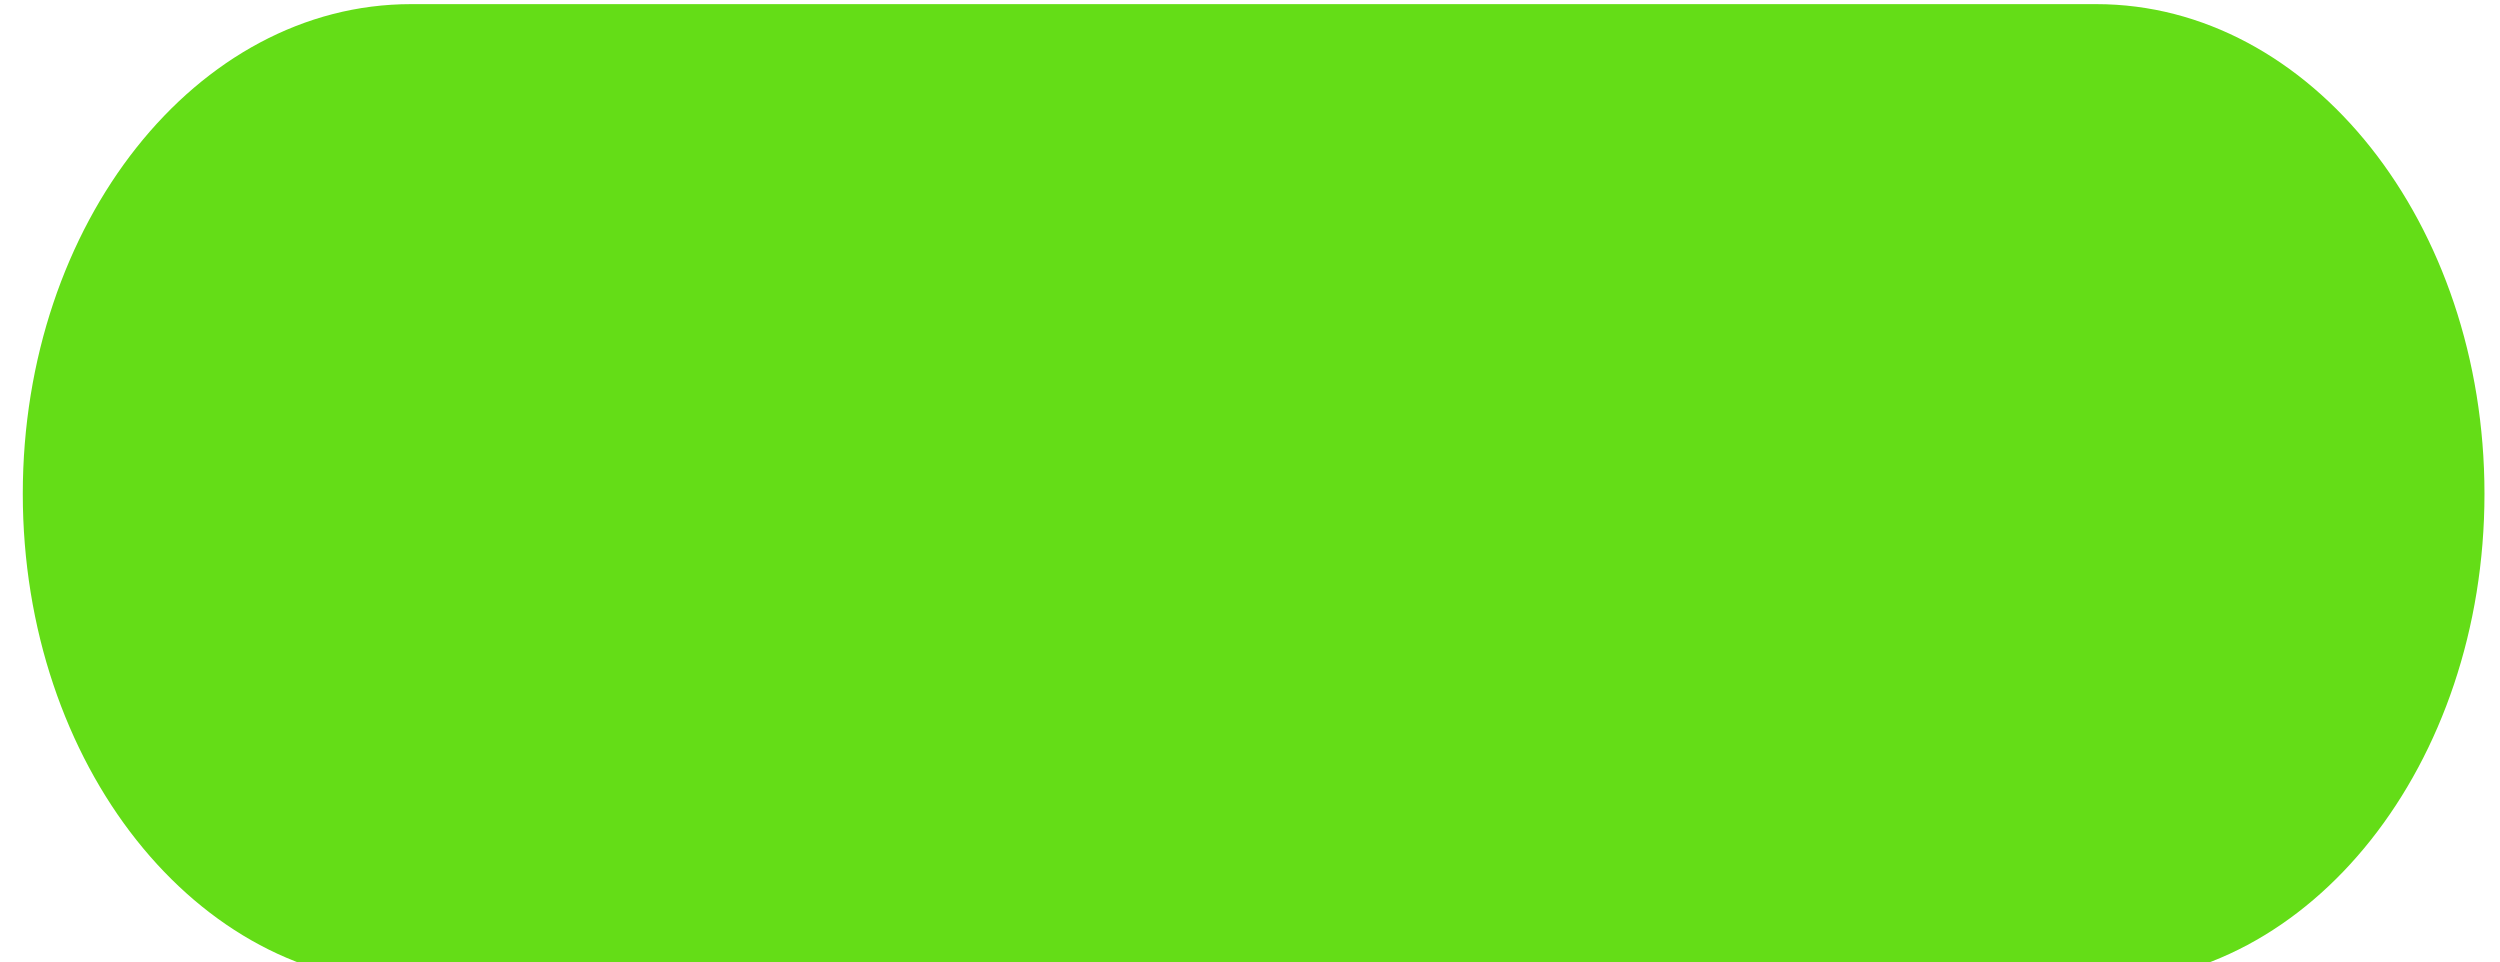
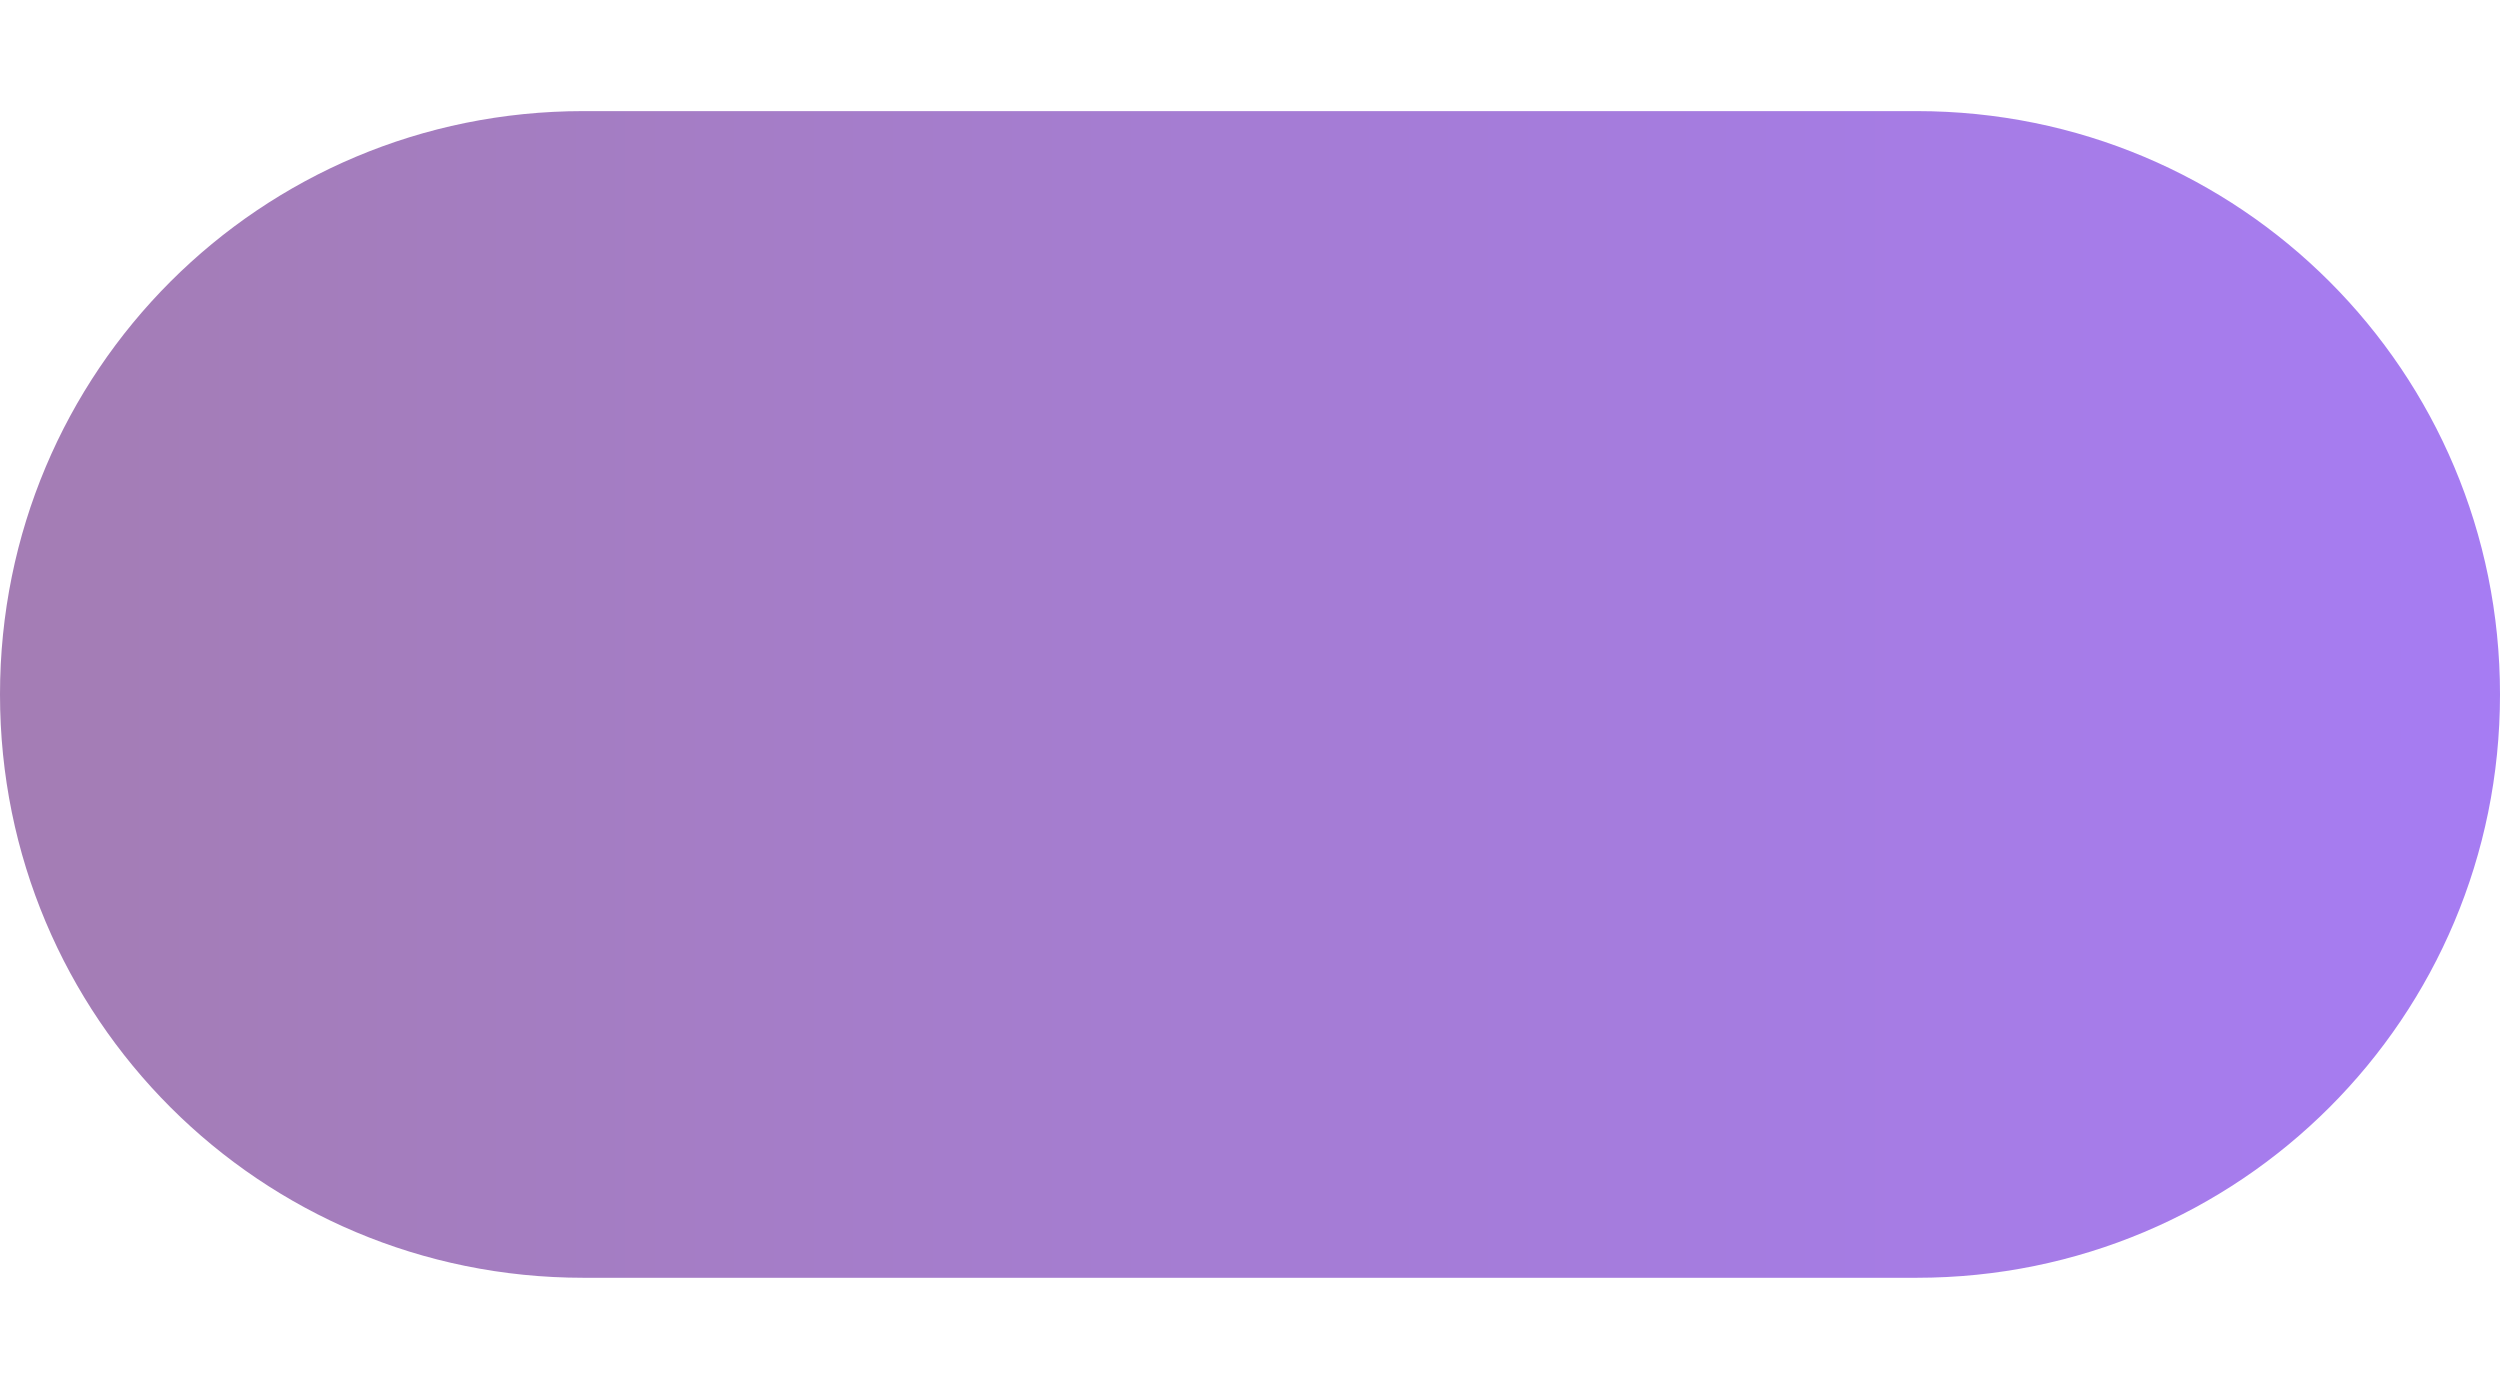
- <svg xmlns="http://www.w3.org/2000/svg" xmlns:xlink="http://www.w3.org/1999/xlink" width="52" height="20" id="svg7539" version="1.1">
-   <defs id="defs7541">
-     <marker orient="auto" refY="0" refX="0" id="Arrow1Lend" style="overflow:visible">
-       <path id="path3813" d="M 0,0 5,-5 -12.5,0 5,5 0,0 Z" style="fill-rule:evenodd;stroke:#000000;stroke-width:1pt" transform="matrix(-0.8,0,0,-0.8,-10,0)" />
-     </marker>
-     <marker orient="auto" refY="0" refX="0" id="Arrow1Lstart" style="overflow:visible">
-       <path id="path3810" d="M 0,0 5,-5 -12.5,0 5,5 0,0 Z" style="fill-rule:evenodd;stroke:#000000;stroke-width:1pt" transform="matrix(0.8,0,0,0.8,10,0)" />
-     </marker>
-     <linearGradient id="linearGradient3837">
-       <stop style="stop-color:#000000;stop-opacity:0.447;" offset="0" id="stop3839" />
-       <stop id="stop3841" offset="0.476" style="stop-color:#000000;stop-opacity:0.275;" />
-       <stop style="stop-color:#000000;stop-opacity:0.255;" offset="0.974" id="stop3843" />
-       <stop style="stop-color:#000000;stop-opacity:0.188;" offset="1" id="stop3845" />
+ <svg xmlns="http://www.w3.org/2000/svg" xmlns:xlink="http://www.w3.org/1999/xlink" style="isolation:isolate" viewBox="0 0 45 25" width="45" height="25" version="1.1" id="svg4">
+   <defs id="defs8">
+     <linearGradient id="linearGradient1">
+       <stop style="stop-color:#a47db4;stop-opacity:1;" offset="0" id="stop1" />
+       <stop style="stop-color:#a67cf3;stop-opacity:1;" offset="1" id="stop2" />
    </linearGradient>
-     <linearGradient id="linearGradient3819">
-       <stop style="stop-color:#000000;stop-opacity:0.447;" offset="0" id="stop3821" />
-       <stop id="stop3823" offset="0.048" style="stop-color:#000000;stop-opacity:1" />
-       <stop style="stop-color:#000000;stop-opacity:0.255;" offset="0.974" id="stop3825" />
-       <stop style="stop-color:#000000;stop-opacity:0.188;" offset="1" id="stop3827" />
-     </linearGradient>
-     <linearGradient xlink:href="#linearGradient4929-9-0-03-2-2-2-3-9-7-3-7-7-2-6-3-4-7-3-3" id="linearGradient7362" gradientUnits="userSpaceOnUse" gradientTransform="matrix(0.7662338,0,0,1.095238,-297.6493,-420.3883)" x1="617.509" y1="446.545" x2="617.509" y2="457.801" />
-     <linearGradient id="linearGradient4929-9-0-03-2-2-2-3-9-7-3-7-7-2-6-3-4-7-3-3">
-       <stop id="stop4931-7-3-3-9-6-4-6-1-9-5-2-4-0-3-4-8-9-6-8" style="stop-color:#ffffff;stop-opacity:1" offset="0" />
-       <stop id="stop4933-0-1-2-7-9-6-0-7-8-0-4-1-4-6-6-1-0-2-4" style="stop-color:#ffffff;stop-opacity:0" offset="1" />
-     </linearGradient>
-     <linearGradient xlink:href="#linearGradient4695-1-4-3-5-0-6" id="linearGradient7365" gradientUnits="userSpaceOnUse" gradientTransform="matrix(0.2422908,0,0,0.9047619,83.97378,-280.6678)" x1="292.857" y1="211.076" x2="292.857" y2="233.827" />
-     <linearGradient id="linearGradient4695-1-4-3-5-0-6">
-       <stop id="stop4697-9-9-7-0-1-5" style="stop-color:#000000;stop-opacity:0.33;" offset="0" />
-       <stop id="stop4699-5-8-9-0-4-0" style="stop-color:#000000;stop-opacity:0" offset="1" />
-     </linearGradient>
-     <linearGradient id="linearGradient4751-5-4-1-2-9-1-2-3-365-589-154-4-7-64-3-8-6-5-3">
-       <stop id="stop9737-3-0-8-1-8-3-3-0" style="stop-color:#ffffff;stop-opacity:1" offset="0" />
-       <stop id="stop9739-4-8-0-7-48-9-7-7" style="stop-color:#ebebeb;stop-opacity:1" offset="1" />
-     </linearGradient>
-     <linearGradient y2="266.218" x2="257.578" y1="289.329" x1="257.578" gradientTransform="matrix(2.065481,0,0,1.038461,-6.556808,-369.6725)" gradientUnits="userSpaceOnUse" id="linearGradient7810" xlink:href="#linearGradient4751-5-4-1-2-9-1-2-3-365-589-154-4-7-64-3-8-6-5-3" />
-     <linearGradient gradientTransform="matrix(0.4117647,0,0,0.4117647,-2.17647,-3)" gradientUnits="userSpaceOnUse" xlink:href="#linearGradient4215-8-4-7-28" id="linearGradient6387" y2="8.093" x2="38.977" y1="59.968" x1="38.977" />
-     <linearGradient gradientTransform="matrix(0.5135135,0,0,0.5135135,-25.83613,-2.02128)" gradientUnits="userSpaceOnUse" xlink:href="#linearGradient4011-9-9-70-6-4" id="linearGradient6377" y2="44.341" x2="71.204" y1="6.238" x1="71.204" />
-     <linearGradient id="linearGradient4215-8-4-7-28">
-       <stop offset="0" style="stop-color:#bdbdbd;stop-opacity:1;" id="stop4217-1-2-7-5" />
-       <stop offset="1" style="stop-color:#bdbdbd;stop-opacity:1;" id="stop4219-3-4-5-0" />
-     </linearGradient>
-     <linearGradient id="linearGradient4011-9-9-70-6-4">
-       <stop offset="0" style="stop-color:#ffffff;stop-opacity:1" id="stop4013-5-4-3-4-3" />
-       <stop offset="0.508" style="stop-color:#ffffff;stop-opacity:0.235" id="stop4015-1-5-70-6-7" />
-       <stop offset="0.835" style="stop-color:#ffffff;stop-opacity:0.157" id="stop4017-7-0-13-7-0" />
-       <stop offset="1" style="stop-color:#ffffff;stop-opacity:0.392" id="stop4019-1-12-7-5-0" />
-     </linearGradient>
-     <linearGradient xlink:href="#linearGradient27416-1" id="linearGradient3012" gradientUnits="userSpaceOnUse" gradientTransform="matrix(2.785809,0,0,0.9719081,-1785.294,-614.8992)" x1="731.057" y1="654.815" x2="731.057" y2="619.307" />
-     <linearGradient id="linearGradient27416-1">
-       <stop id="stop27420-2" style="stop-color:#55c1ec;stop-opacity:1" offset="0" />
-       <stop id="stop27422-3" style="stop-color:#3689e6;stop-opacity:1" offset="1" />
-     </linearGradient>
-     <linearGradient y2="619.307" x2="731.057" y1="654.815" x1="731.057" gradientTransform="matrix(2.785809,0,0,0.9719081,-1900.78,-706.9847)" gradientUnits="userSpaceOnUse" id="linearGradient6179" xlink:href="#linearGradient27416-1" />
-     <linearGradient id="linearGradient27416-1-7">
-       <stop id="stop27420-2-2" style="stop-color:#55c1ec;stop-opacity:1" offset="0" />
-       <stop id="stop27422-3-0" style="stop-color:#3689e6;stop-opacity:1" offset="1" />
-     </linearGradient>
-     <linearGradient y2="619.307" x2="731.057" y1="654.815" x1="731.057" gradientTransform="matrix(2.785809,0,0,0.9719081,-1783.794,-616.399)" gradientUnits="userSpaceOnUse" id="linearGradient3063" xlink:href="#linearGradient27416-1-7" />
-     <linearGradient xlink:href="#linearGradient3768" id="linearGradient3818" gradientUnits="userSpaceOnUse" x1="8" y1="1" x2="8" y2="14" gradientTransform="matrix(0.8666702,0,0,0.9285741,1.066641,1037.397)" />
-     <linearGradient id="linearGradient3768">
-       <stop id="stop3770" offset="0" style="stop-color:#000000;stop-opacity:0.447;" />
-       <stop style="stop-color:#000000;stop-opacity:0.275;" offset="0.078" id="stop3778" />
-       <stop id="stop3774" offset="0.974" style="stop-color:#000000;stop-opacity:0.255;" />
-       <stop id="stop3776" offset="1" style="stop-color:#000000;stop-opacity:0.188;" />
-     </linearGradient>
-     <linearGradient y2="14" x2="8" y1="1" x1="8" gradientTransform="matrix(0.8666702,0,0,0.9285741,95.06665,-87.96501)" gradientUnits="userSpaceOnUse" id="linearGradient3021" xlink:href="#linearGradient3768" />
-     <linearGradient xlink:href="#linearGradient4215-8-4-7-28" id="linearGradient3816" x1="142" y1="-90" x2="142" y2="-69" gradientUnits="userSpaceOnUse" gradientTransform="matrix(1.003107,0,0,0.6750992,-0.4535751,-26.49162)" />
-     <linearGradient xlink:href="#linearGradient4695-1-4-3-5-0-6" id="linearGradient3897" gradientUnits="userSpaceOnUse" gradientTransform="matrix(0.2422908,0,0,0.9047619,82.47354,-289.1678)" x1="292.857" y1="211.076" x2="292.857" y2="233.827" />
+     <linearGradient xlink:href="#linearGradient1" id="linearGradient2" x1="0" y1="12.5" x2="45" y2="12.5" gradientUnits="userSpaceOnUse" />
  </defs>
-   <g id="layer1" transform="translate(-116,88)">
-     <rect ry="10.186" rx="8.075" y="-87.914" x="-167.677" height="20.371" width="51.203" id="rect3137" style="opacity:1;fill:#64dd17;fill-opacity:1;stroke-width:0;stroke-miterlimit:4;stroke-dasharray:none" transform="scale(-1,1)" />
-   </g>
+   <path id="rect27178" style="fill:url(#linearGradient2);stroke-width:0" d="m 10.5,2 h 24 C 40.317,2 45,6.683 45,12.5 45,18.317 40.317,23 34.5,23 h -24 C 4.683,23 0,18.317 0,12.5 0,6.683 4.683,2 10.5,2 Z" />
</svg>
